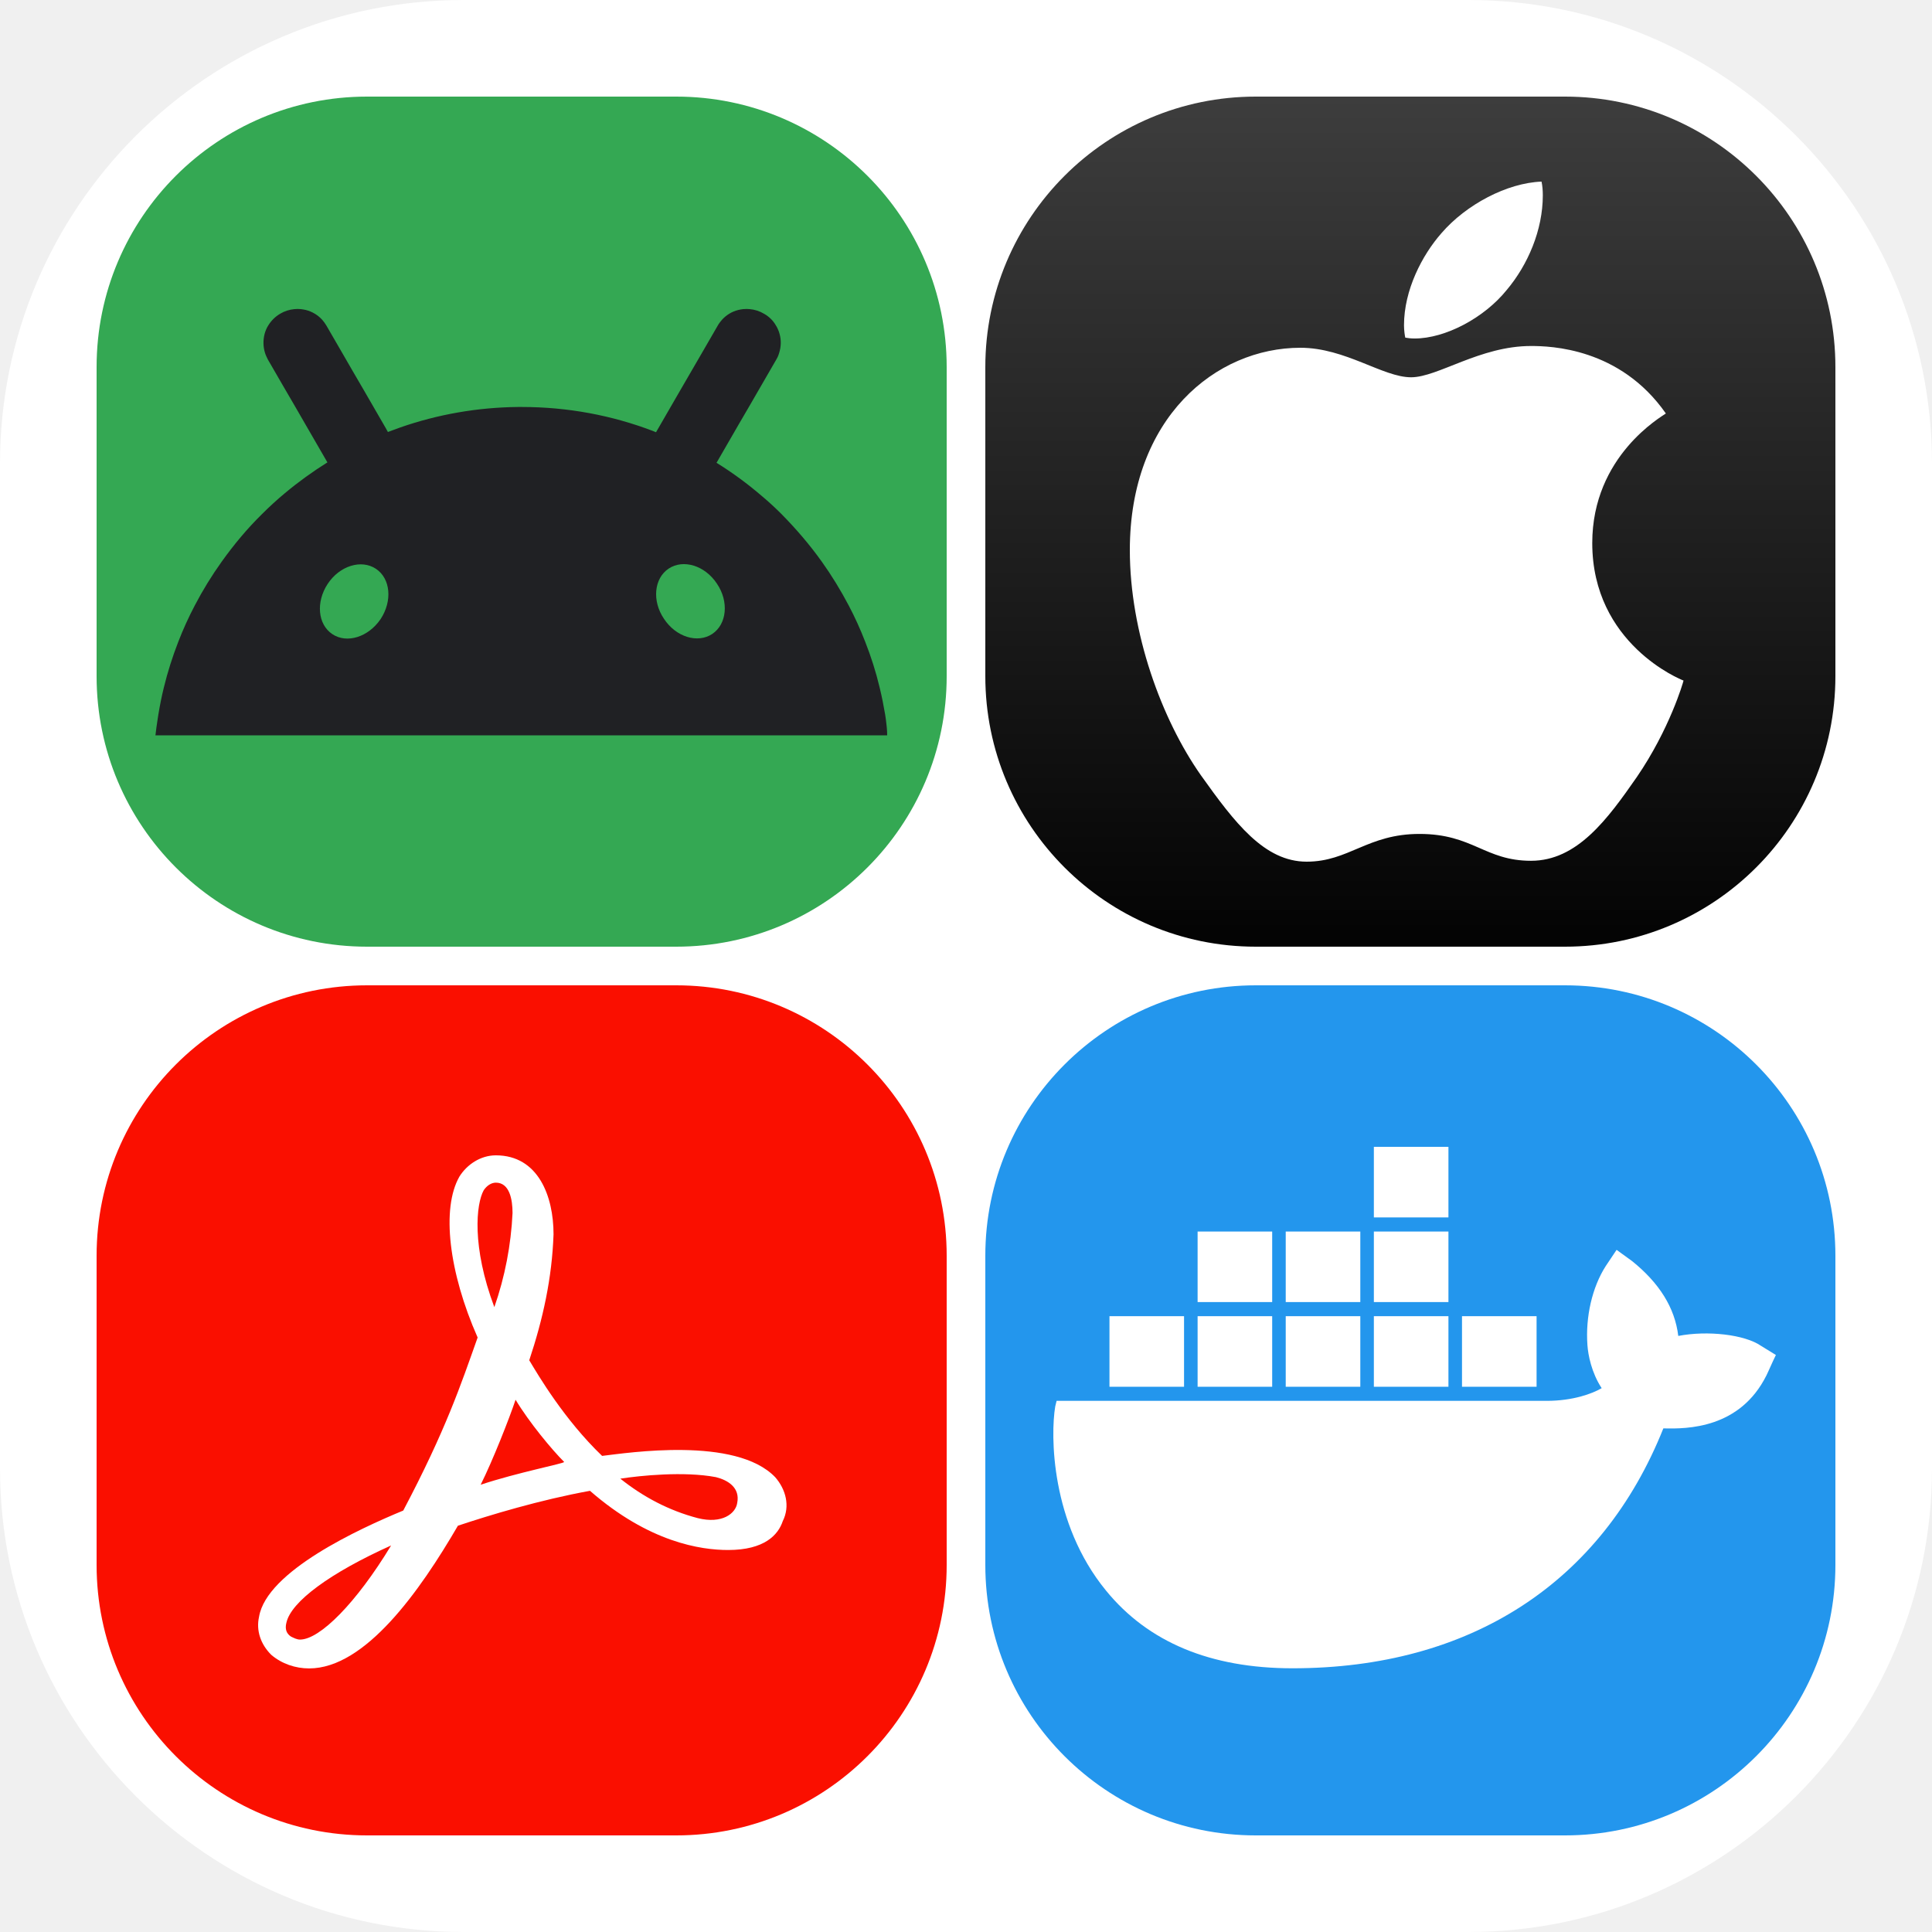
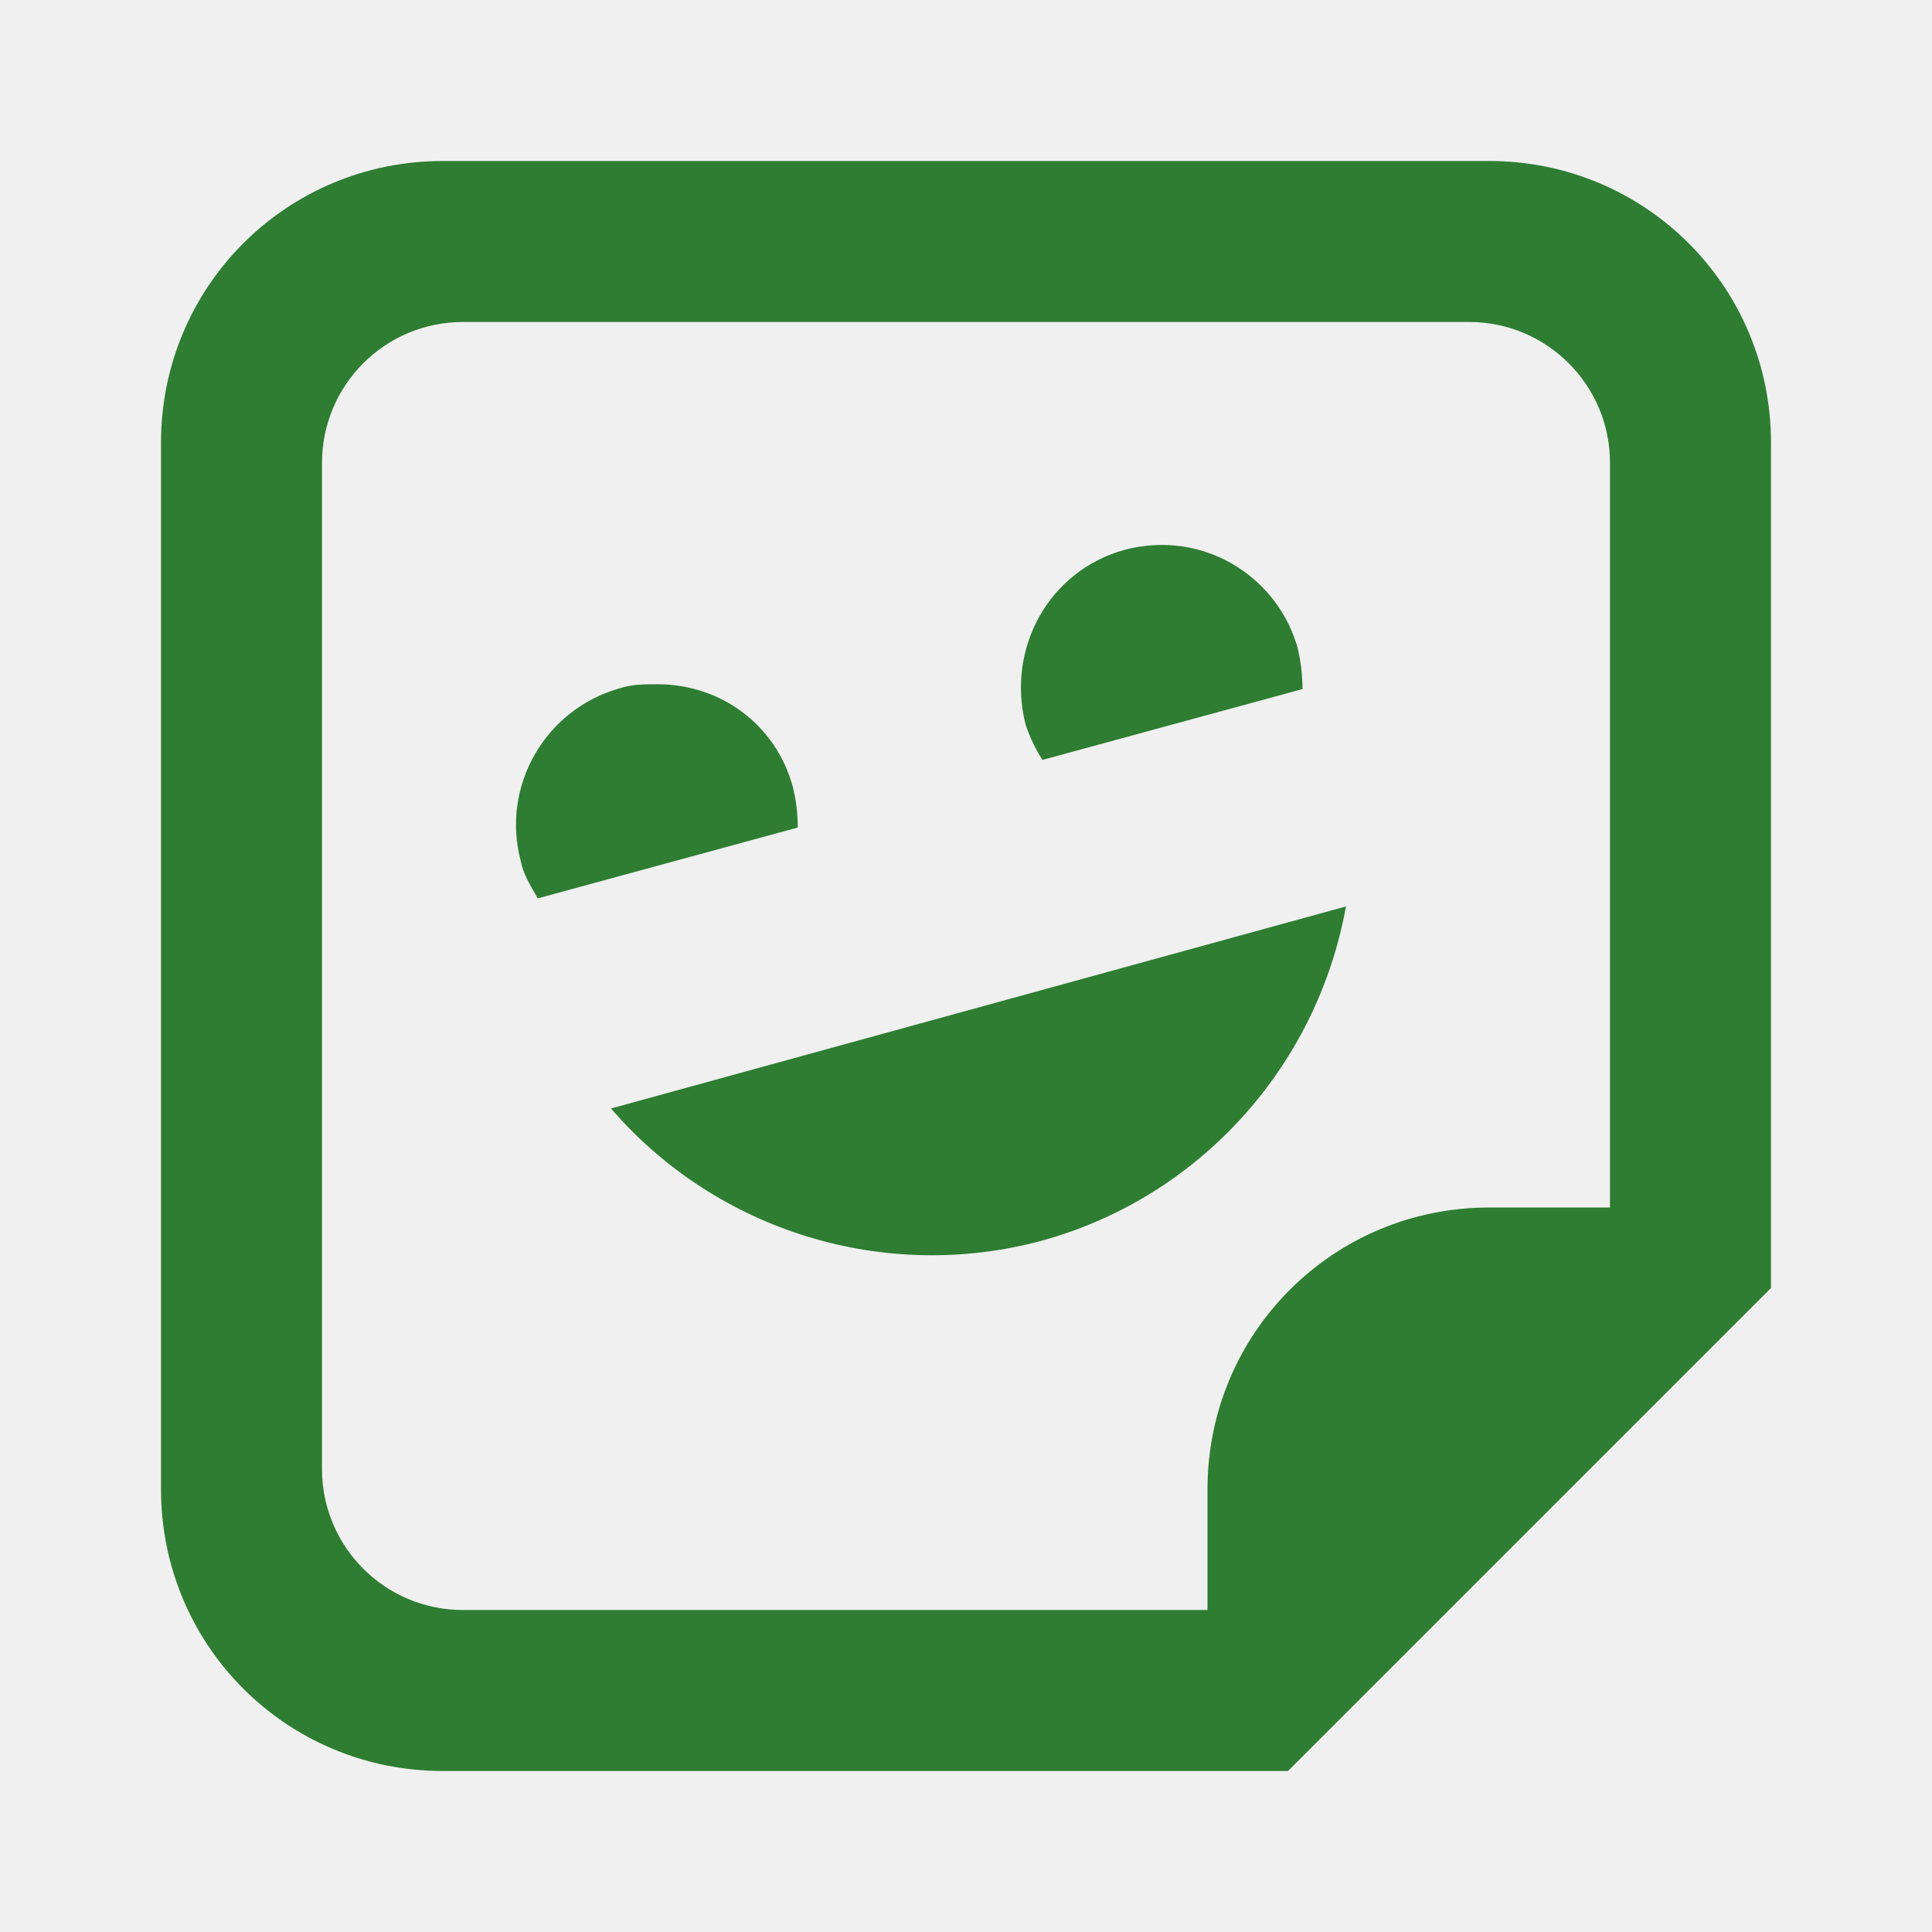
- <svg xmlns="http://www.w3.org/2000/svg" width="100" height="100" viewBox="0 0 100 100" fill="none">
-   <rect width="100" height="100" rx="24" fill="white" />
-   <rect x="5" y="51" width="44" height="44" rx="14" fill="#FA0F00" />
-   <path d="M40.122 76.457C38.079 74.335 32.501 75.2 31.165 75.357C29.201 73.471 27.865 71.193 27.394 70.407C28.101 68.285 28.572 66.164 28.651 63.886C28.651 61.921 27.865 59.8 25.665 59.8C24.879 59.8 24.172 60.271 23.779 60.9C22.837 62.55 23.229 65.85 24.722 69.229C23.858 71.664 23.072 74.021 20.872 78.186C18.594 79.128 13.801 81.328 13.408 83.686C13.251 84.393 13.486 85.1 14.036 85.65C14.586 86.121 15.293 86.357 16.001 86.357C18.908 86.357 21.736 82.35 23.701 78.971C25.351 78.421 27.944 77.635 30.537 77.164C33.601 79.835 36.272 80.228 37.687 80.228C39.572 80.228 40.279 79.443 40.515 78.735C40.908 77.95 40.672 77.085 40.122 76.457ZM38.158 77.793C38.079 78.343 37.372 78.893 36.115 78.578C34.622 78.186 33.286 77.478 32.108 76.535C33.129 76.378 35.408 76.143 37.058 76.457C37.687 76.614 38.315 77.007 38.158 77.793ZM25.037 61.607C25.194 61.371 25.429 61.214 25.665 61.214C26.372 61.214 26.529 62.078 26.529 62.786C26.451 64.436 26.136 66.086 25.587 67.657C24.408 64.514 24.644 62.314 25.037 61.607ZM24.879 76.85C25.508 75.593 26.372 73.393 26.686 72.45C27.394 73.628 28.572 75.043 29.201 75.671C29.201 75.75 26.765 76.221 24.879 76.85ZM20.244 79.993C18.436 82.978 16.551 84.864 15.529 84.864C15.372 84.864 15.215 84.785 15.058 84.707C14.822 84.55 14.743 84.314 14.822 84C15.058 82.9 17.101 81.407 20.244 79.993Z" fill="white" />
-   <rect x="51" y="51" width="44" height="44" rx="14" fill="#2396ED" />
-   <path d="M91.148 69.659C90.306 69.075 88.376 68.856 86.867 69.148C86.692 67.687 85.884 66.409 84.481 65.277L83.674 64.692L83.112 65.532C82.41 66.628 82.059 68.162 82.165 69.623C82.2 70.134 82.375 71.047 82.902 71.851C82.41 72.143 81.393 72.508 80.059 72.508H54.689L54.618 72.8C54.373 74.261 54.373 78.826 57.25 82.332C59.426 84.999 62.654 86.35 66.9 86.35C76.094 86.35 82.902 81.931 86.095 73.932C87.358 73.969 90.06 73.932 91.429 71.193C91.464 71.12 91.534 70.974 91.78 70.426L91.92 70.134L91.148 69.659ZM74.971 59.36H71.111V63.012H74.971V59.36ZM74.971 63.743H71.111V67.395H74.971V63.743ZM70.409 63.743H66.549V67.395H70.409V63.743ZM65.848 63.743H61.988V67.395H65.848V63.743ZM61.286 68.125H57.426V71.778H61.286V68.125ZM65.848 68.125H61.988V71.778H65.848V68.125ZM70.409 68.125H66.549V71.778H70.409V68.125ZM74.971 68.125H71.111V71.778H74.971V68.125ZM79.533 68.125H75.673V71.778H79.533V68.125Z" fill="white" />
-   <rect x="51" y="5" width="44" height="44" rx="14" fill="url(#paint0_linear_304_2)" />
-   <path d="M86.224 21.401C86.02 21.559 82.415 23.59 82.415 28.107C82.415 33.331 87.002 35.179 87.139 35.225C87.118 35.338 86.41 37.756 84.721 40.221C83.214 42.389 81.64 44.554 79.247 44.554C76.853 44.554 76.237 43.164 73.473 43.164C70.78 43.164 69.823 44.6 67.633 44.6C65.443 44.6 63.915 42.593 62.159 40.129C60.124 37.235 58.48 32.74 58.48 28.473C58.48 21.63 62.93 18 67.309 18C69.636 18 71.576 19.528 73.037 19.528C74.427 19.528 76.596 17.909 79.243 17.909C80.246 17.909 83.851 18 86.224 21.401ZM77.986 15.011C79.081 13.712 79.856 11.91 79.856 10.107C79.856 9.858 79.835 9.604 79.789 9.4C78.007 9.467 75.888 10.586 74.61 12.068C73.607 13.209 72.671 15.011 72.671 16.838C72.671 17.113 72.716 17.388 72.737 17.476C72.85 17.497 73.033 17.521 73.216 17.521C74.814 17.521 76.825 16.451 77.986 15.011Z" fill="white" />
-   <rect x="5" y="5" width="44" height="44" rx="14" fill="#34A853" />
-   <path d="M45.851 37.223C45.84 37.143 45.828 37.075 45.817 36.994C45.737 36.524 45.645 36.055 45.53 35.585C45.336 34.771 45.083 33.98 44.785 33.224C44.533 32.571 44.247 31.941 43.926 31.333C43.514 30.554 43.055 29.798 42.539 29.076C41.909 28.193 41.21 27.38 40.454 26.612C40.133 26.291 39.8 25.982 39.457 25.695C38.712 25.053 37.921 24.469 37.085 23.953C37.096 23.942 37.096 23.93 37.108 23.919C37.486 23.254 37.875 22.601 38.253 21.936C38.632 21.294 38.998 20.653 39.377 20C39.64 19.541 39.915 19.071 40.179 18.613C40.247 18.498 40.293 18.395 40.328 18.269C40.431 17.948 40.442 17.604 40.351 17.284C40.328 17.203 40.305 17.123 40.27 17.054C40.236 16.974 40.202 16.905 40.156 16.837C40.018 16.596 39.812 16.39 39.548 16.241C39.319 16.103 39.067 16.023 38.803 16C38.689 15.989 38.586 15.989 38.471 16C38.38 16.012 38.288 16.023 38.208 16.046C37.887 16.126 37.6 16.298 37.371 16.55C37.291 16.642 37.211 16.745 37.153 16.848C36.89 17.306 36.615 17.776 36.351 18.235L35.228 20.171C34.85 20.836 34.46 21.489 34.082 22.154C34.036 22.223 34.002 22.303 33.956 22.372C33.899 22.349 33.842 22.326 33.784 22.303C31.676 21.501 29.395 21.065 27 21.065C26.931 21.065 26.874 21.065 26.805 21.065C24.685 21.088 22.645 21.455 20.732 22.119C20.514 22.2 20.296 22.28 20.078 22.36C20.044 22.291 19.998 22.223 19.964 22.154C19.586 21.489 19.196 20.836 18.818 20.171C18.44 19.53 18.073 18.888 17.695 18.235C17.431 17.776 17.156 17.306 16.892 16.848C16.824 16.733 16.755 16.642 16.675 16.55C16.446 16.298 16.148 16.126 15.838 16.046C15.747 16.023 15.655 16.012 15.575 16C15.46 15.989 15.357 15.989 15.242 16C14.979 16.023 14.727 16.103 14.497 16.241C14.245 16.39 14.039 16.596 13.89 16.837C13.844 16.905 13.81 16.974 13.775 17.054C13.741 17.135 13.718 17.203 13.695 17.284C13.615 17.604 13.615 17.937 13.718 18.269C13.753 18.384 13.81 18.498 13.867 18.613C14.131 19.071 14.406 19.541 14.669 20C15.047 20.641 15.414 21.283 15.792 21.936C16.171 22.601 16.56 23.254 16.938 23.919L16.95 23.93C16.182 24.412 15.449 24.939 14.75 25.523C14.337 25.867 13.936 26.234 13.558 26.612C12.79 27.368 12.102 28.193 11.472 29.076C10.956 29.798 10.498 30.542 10.085 31.333C9.765 31.941 9.478 32.571 9.226 33.224C8.928 33.992 8.676 34.782 8.481 35.585C8.367 36.043 8.275 36.513 8.195 36.994C8.183 37.075 8.172 37.143 8.16 37.223C8.114 37.498 8.08 37.773 8.046 38.06H45.92C45.92 37.773 45.886 37.498 45.851 37.223Z" fill="#202124" />
-   <path d="M36.867 32.812C37.623 32.307 37.738 31.138 37.108 30.21C36.489 29.27 35.366 28.927 34.609 29.431C33.853 29.935 33.738 31.104 34.369 32.032C34.987 32.972 36.111 33.316 36.867 32.812Z" fill="#34A853" />
-   <path d="M19.7 32.044C20.319 31.104 20.216 29.947 19.459 29.442C18.703 28.938 17.58 29.282 16.961 30.222C16.343 31.161 16.446 32.319 17.202 32.823C17.958 33.327 19.07 32.972 19.7 32.044Z" fill="#34A853" />
-   <defs>
-     <linearGradient id="paint0_linear_304_2" x1="73" y1="5" x2="73" y2="49" gradientUnits="userSpaceOnUse">
-       <stop stop-color="#3D3D3D" />
-       <stop offset="1" stop-color="#030303" />
-     </linearGradient>
-   </defs>
+ <svg xmlns="http://www.w3.org/2000/svg" viewBox="0 0 24 24">
+   <path d="M5.5,2C3.56,2 2,3.56 2,5.5V18.5C2,20.44 3.56,22 5.5,22H16L22,16V5.5C22,3.56 20.44,2 18.5,2H5.5M5.75,4H18.25A1.75,1.75 0 0,1 20,5.75V15H18.5C16.56,15 15,16.56 15,18.5V20H5.75A1.75,1.75 0 0,1 4,18.25V5.75A1.75,1.75 0 0,1 5.75,4M14.44,6.77C14.28,6.77 14.12,6.79 13.97,6.83C13.03,7.09 12.5,8.05 12.74,9C12.79,9.15 12.86,9.3 12.95,9.44L16.18,8.56C16.18,8.39 16.16,8.22 16.12,8.05C15.91,7.3 15.22,6.77 14.44,6.77M8.17,8.5C8,8.5 7.85,8.5 7.7,8.55C6.77,8.81 6.22,9.77 6.47,10.7C6.5,10.86 6.59,11 6.68,11.16L9.91,10.28C9.91,10.11 9.89,9.94 9.85,9.78C9.64,9 8.95,8.5 8.17,8.5M16.72,11.26L7.59,13.77C8.91,15.3 11,15.94 12.95,15.41C14.9,14.87 16.36,13.25 16.72,11.26Z" fill="#2e7d32" />
</svg>
